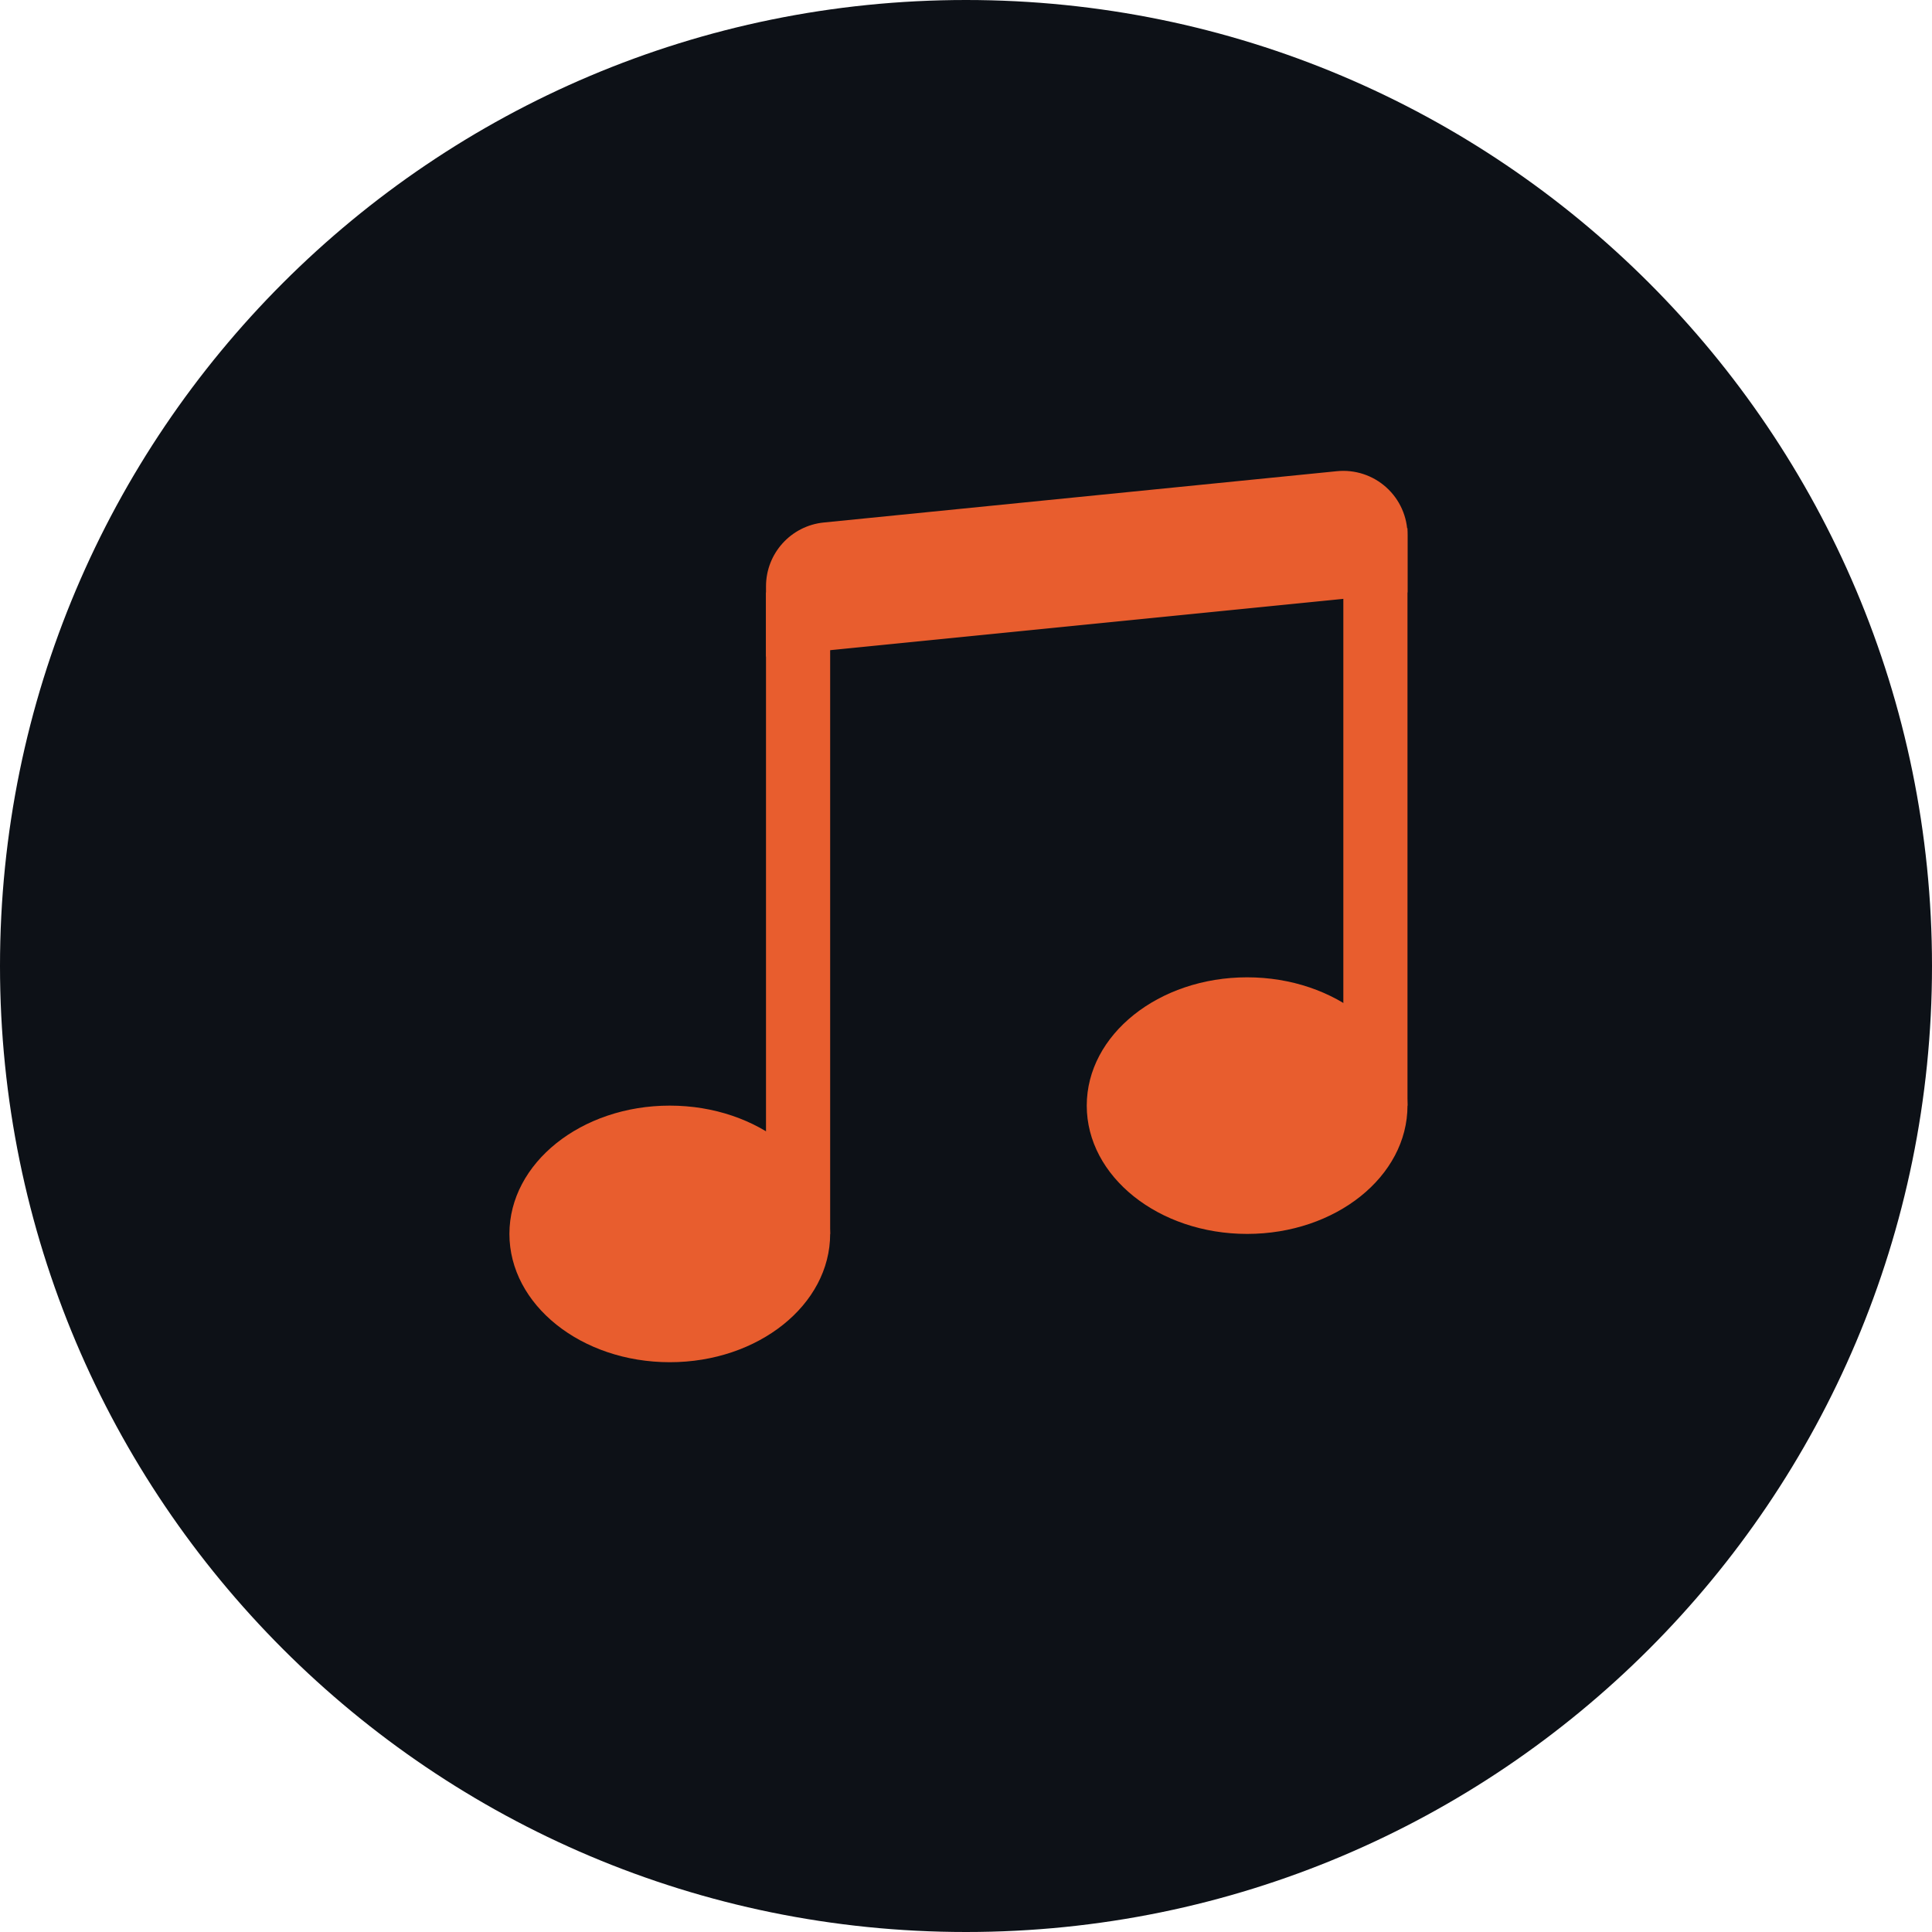
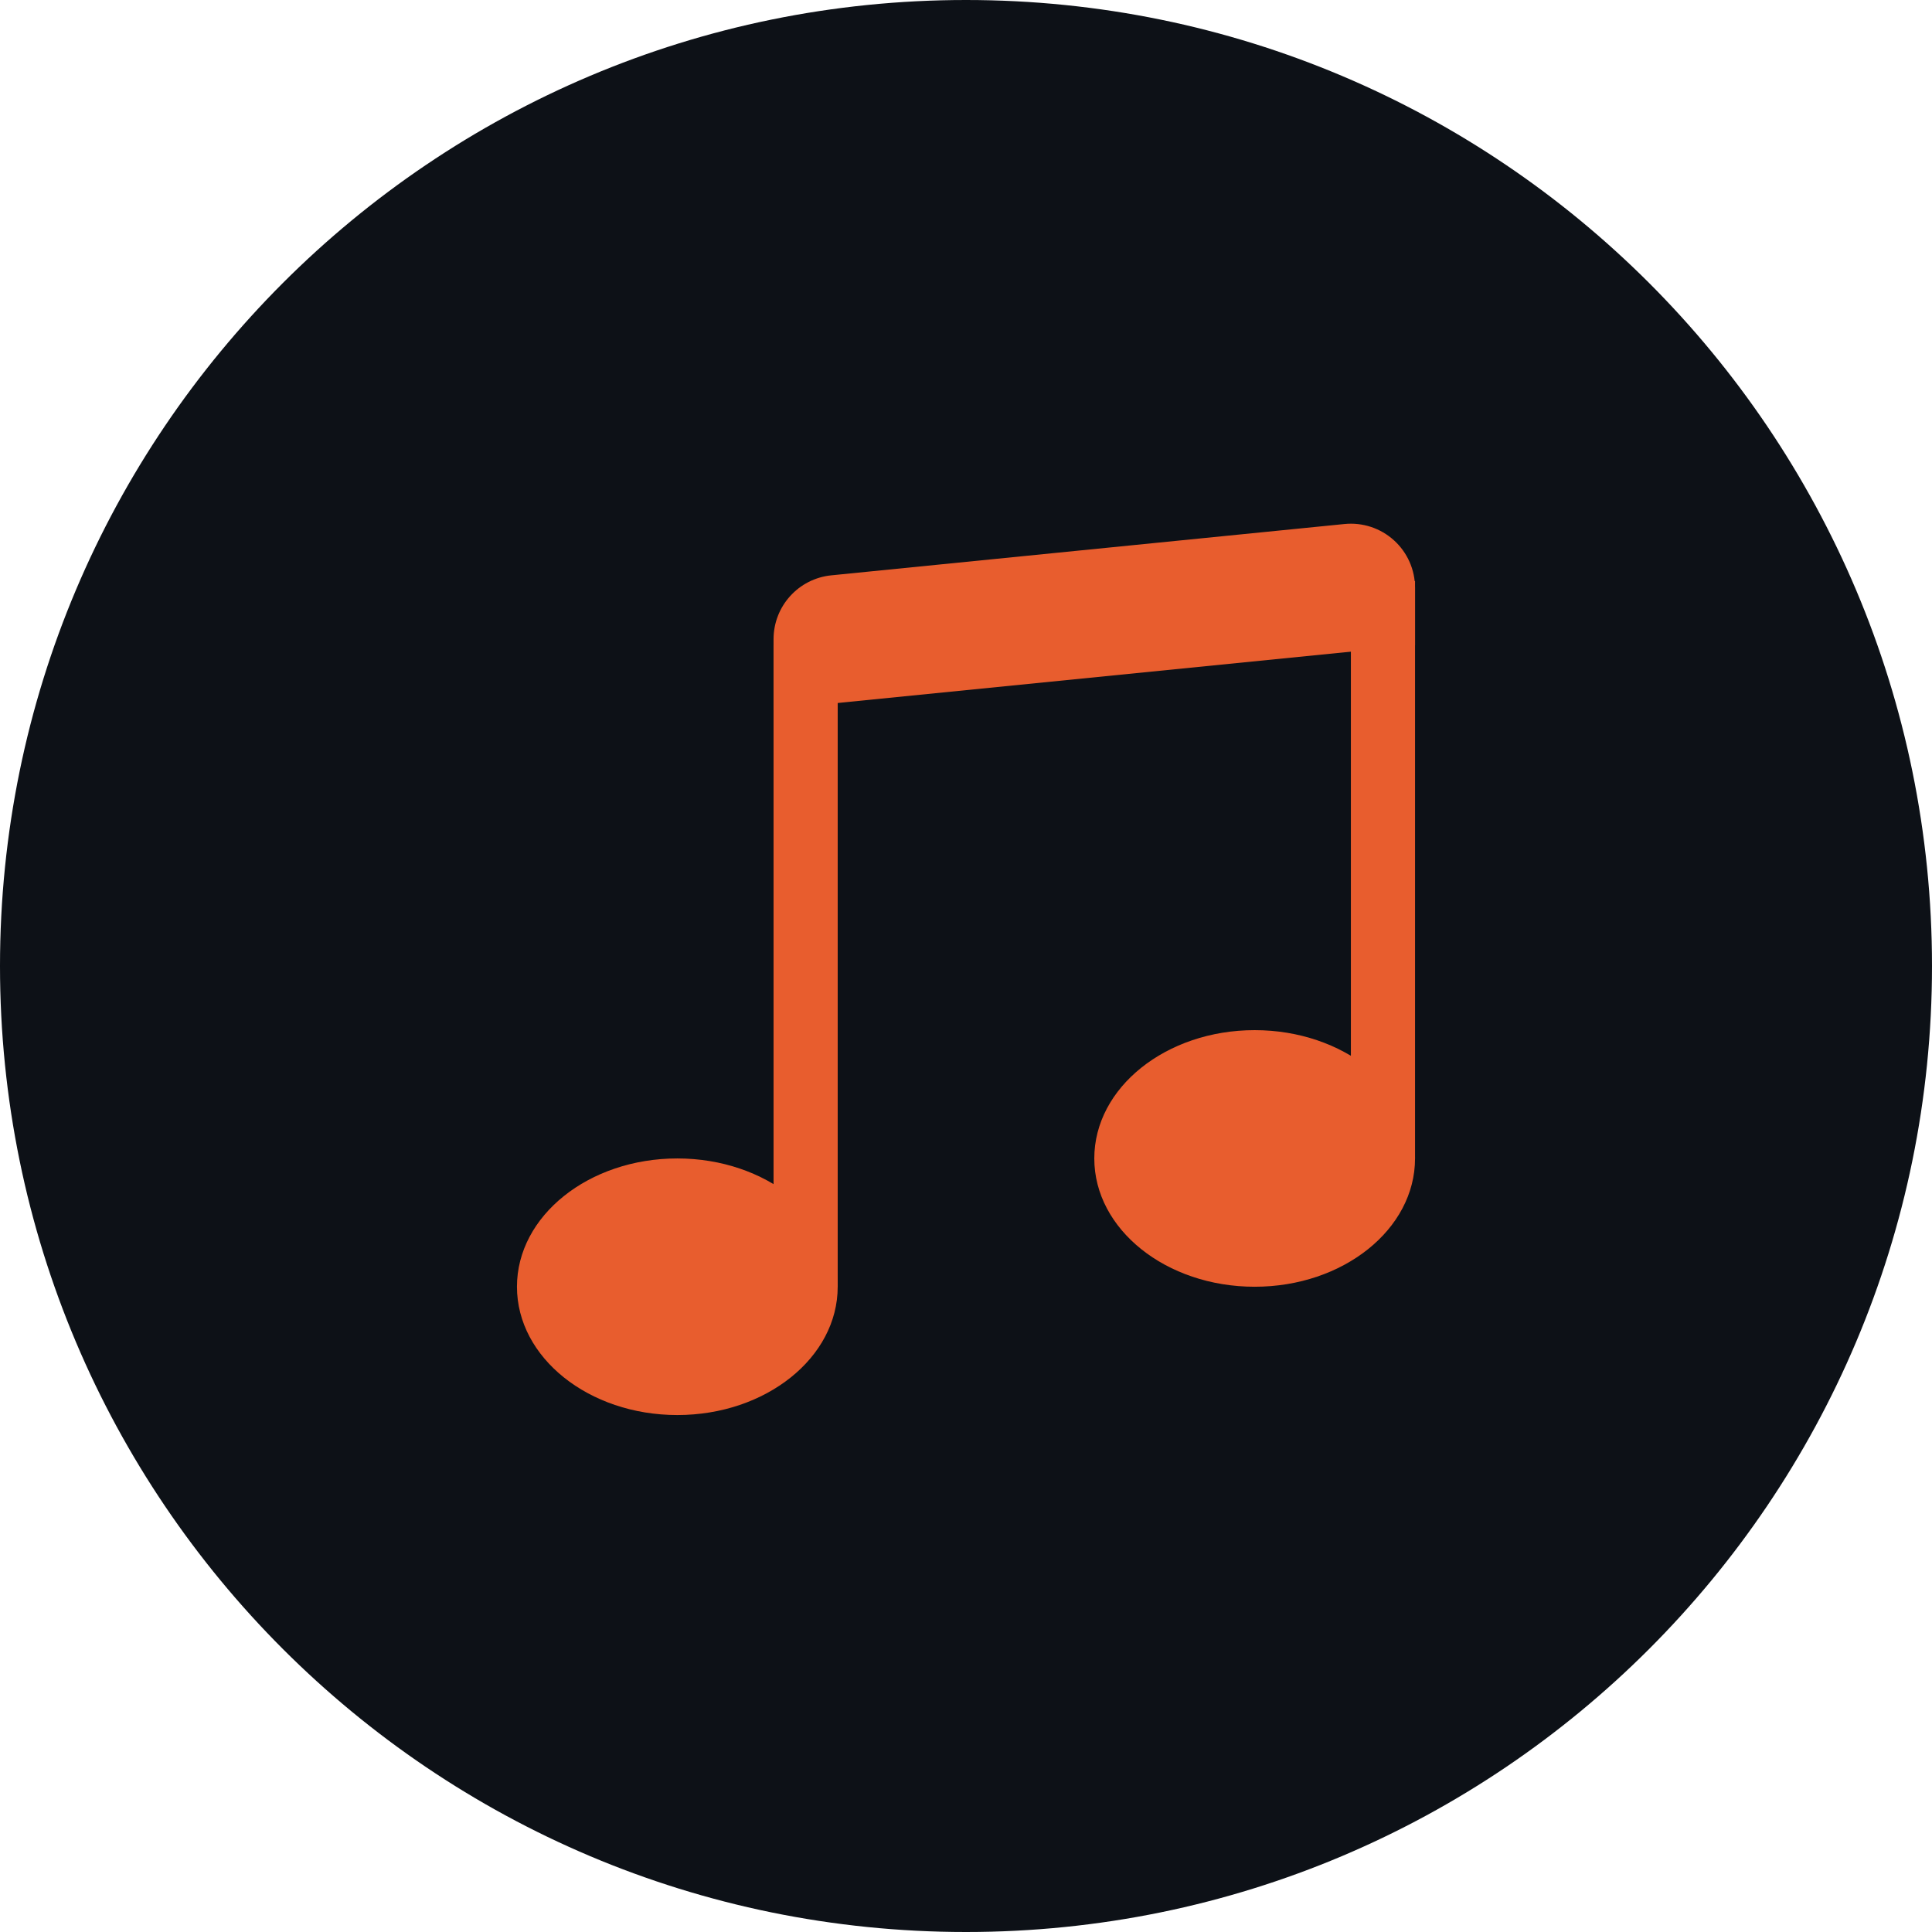
<svg xmlns="http://www.w3.org/2000/svg" viewBox="0 0 512 512" width="512" height="512">
  <circle cx="256" cy="256" r="256" fill="#0d1117" />
-   <g transform="translate(118, 106) scale(17)">
+   <g transform="translate(120, 120) scale(17)">
    <path fill="#e85d2e" d="M6 13c0 1.105-1.12 2-2.5 2S1 14.105 1 13s1.12-2 2.5-2 2.5.896 2.5 2zm9-2c0 1.105-1.12 2-2.5 2s-2.5-.895-2.5-2 1.12-2 2.5-2 2.5.895 2.5 2z" />
    <path fill="#e85d2e" fill-rule="evenodd" d="M14 11V2h1v9h-1zM6 3v10H5V3h1z" />
    <path fill="#e85d2e" d="M5 2.905a1 1 0 0 1 .9-.995l8-.8a1 1 0 0 1 1.1.995V3L5 4V2.905z" />
  </g>
</svg>
